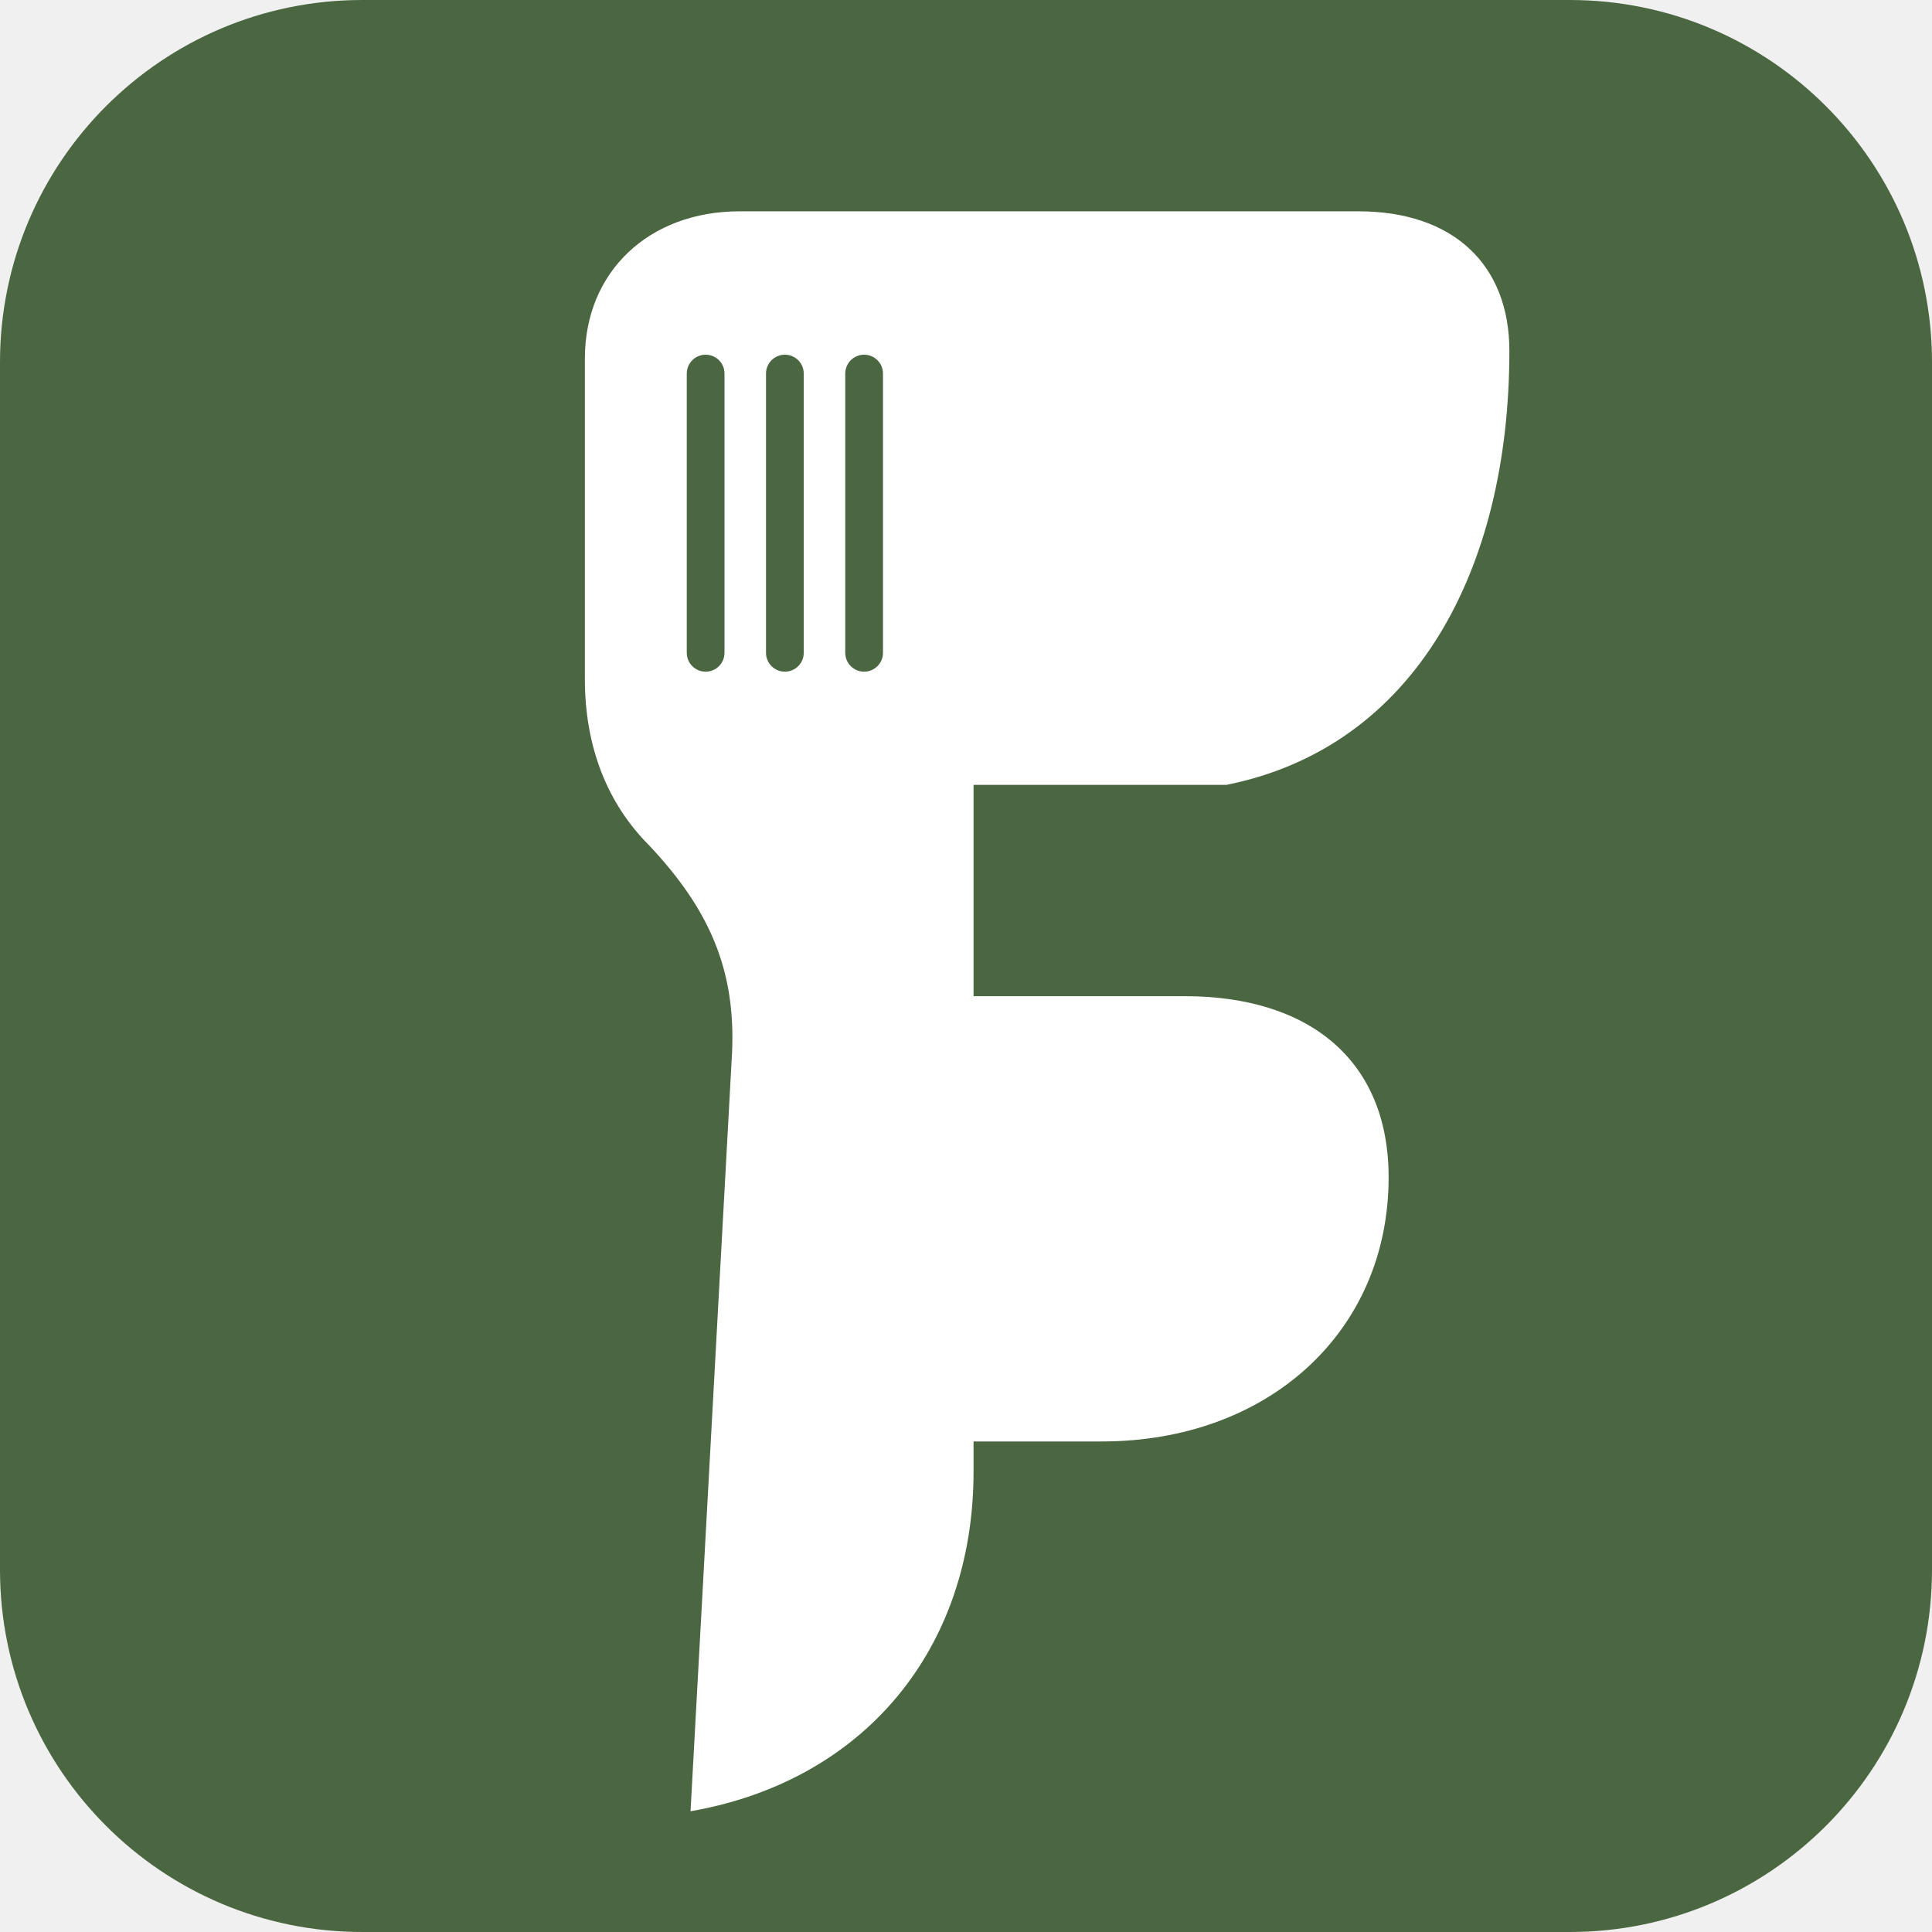
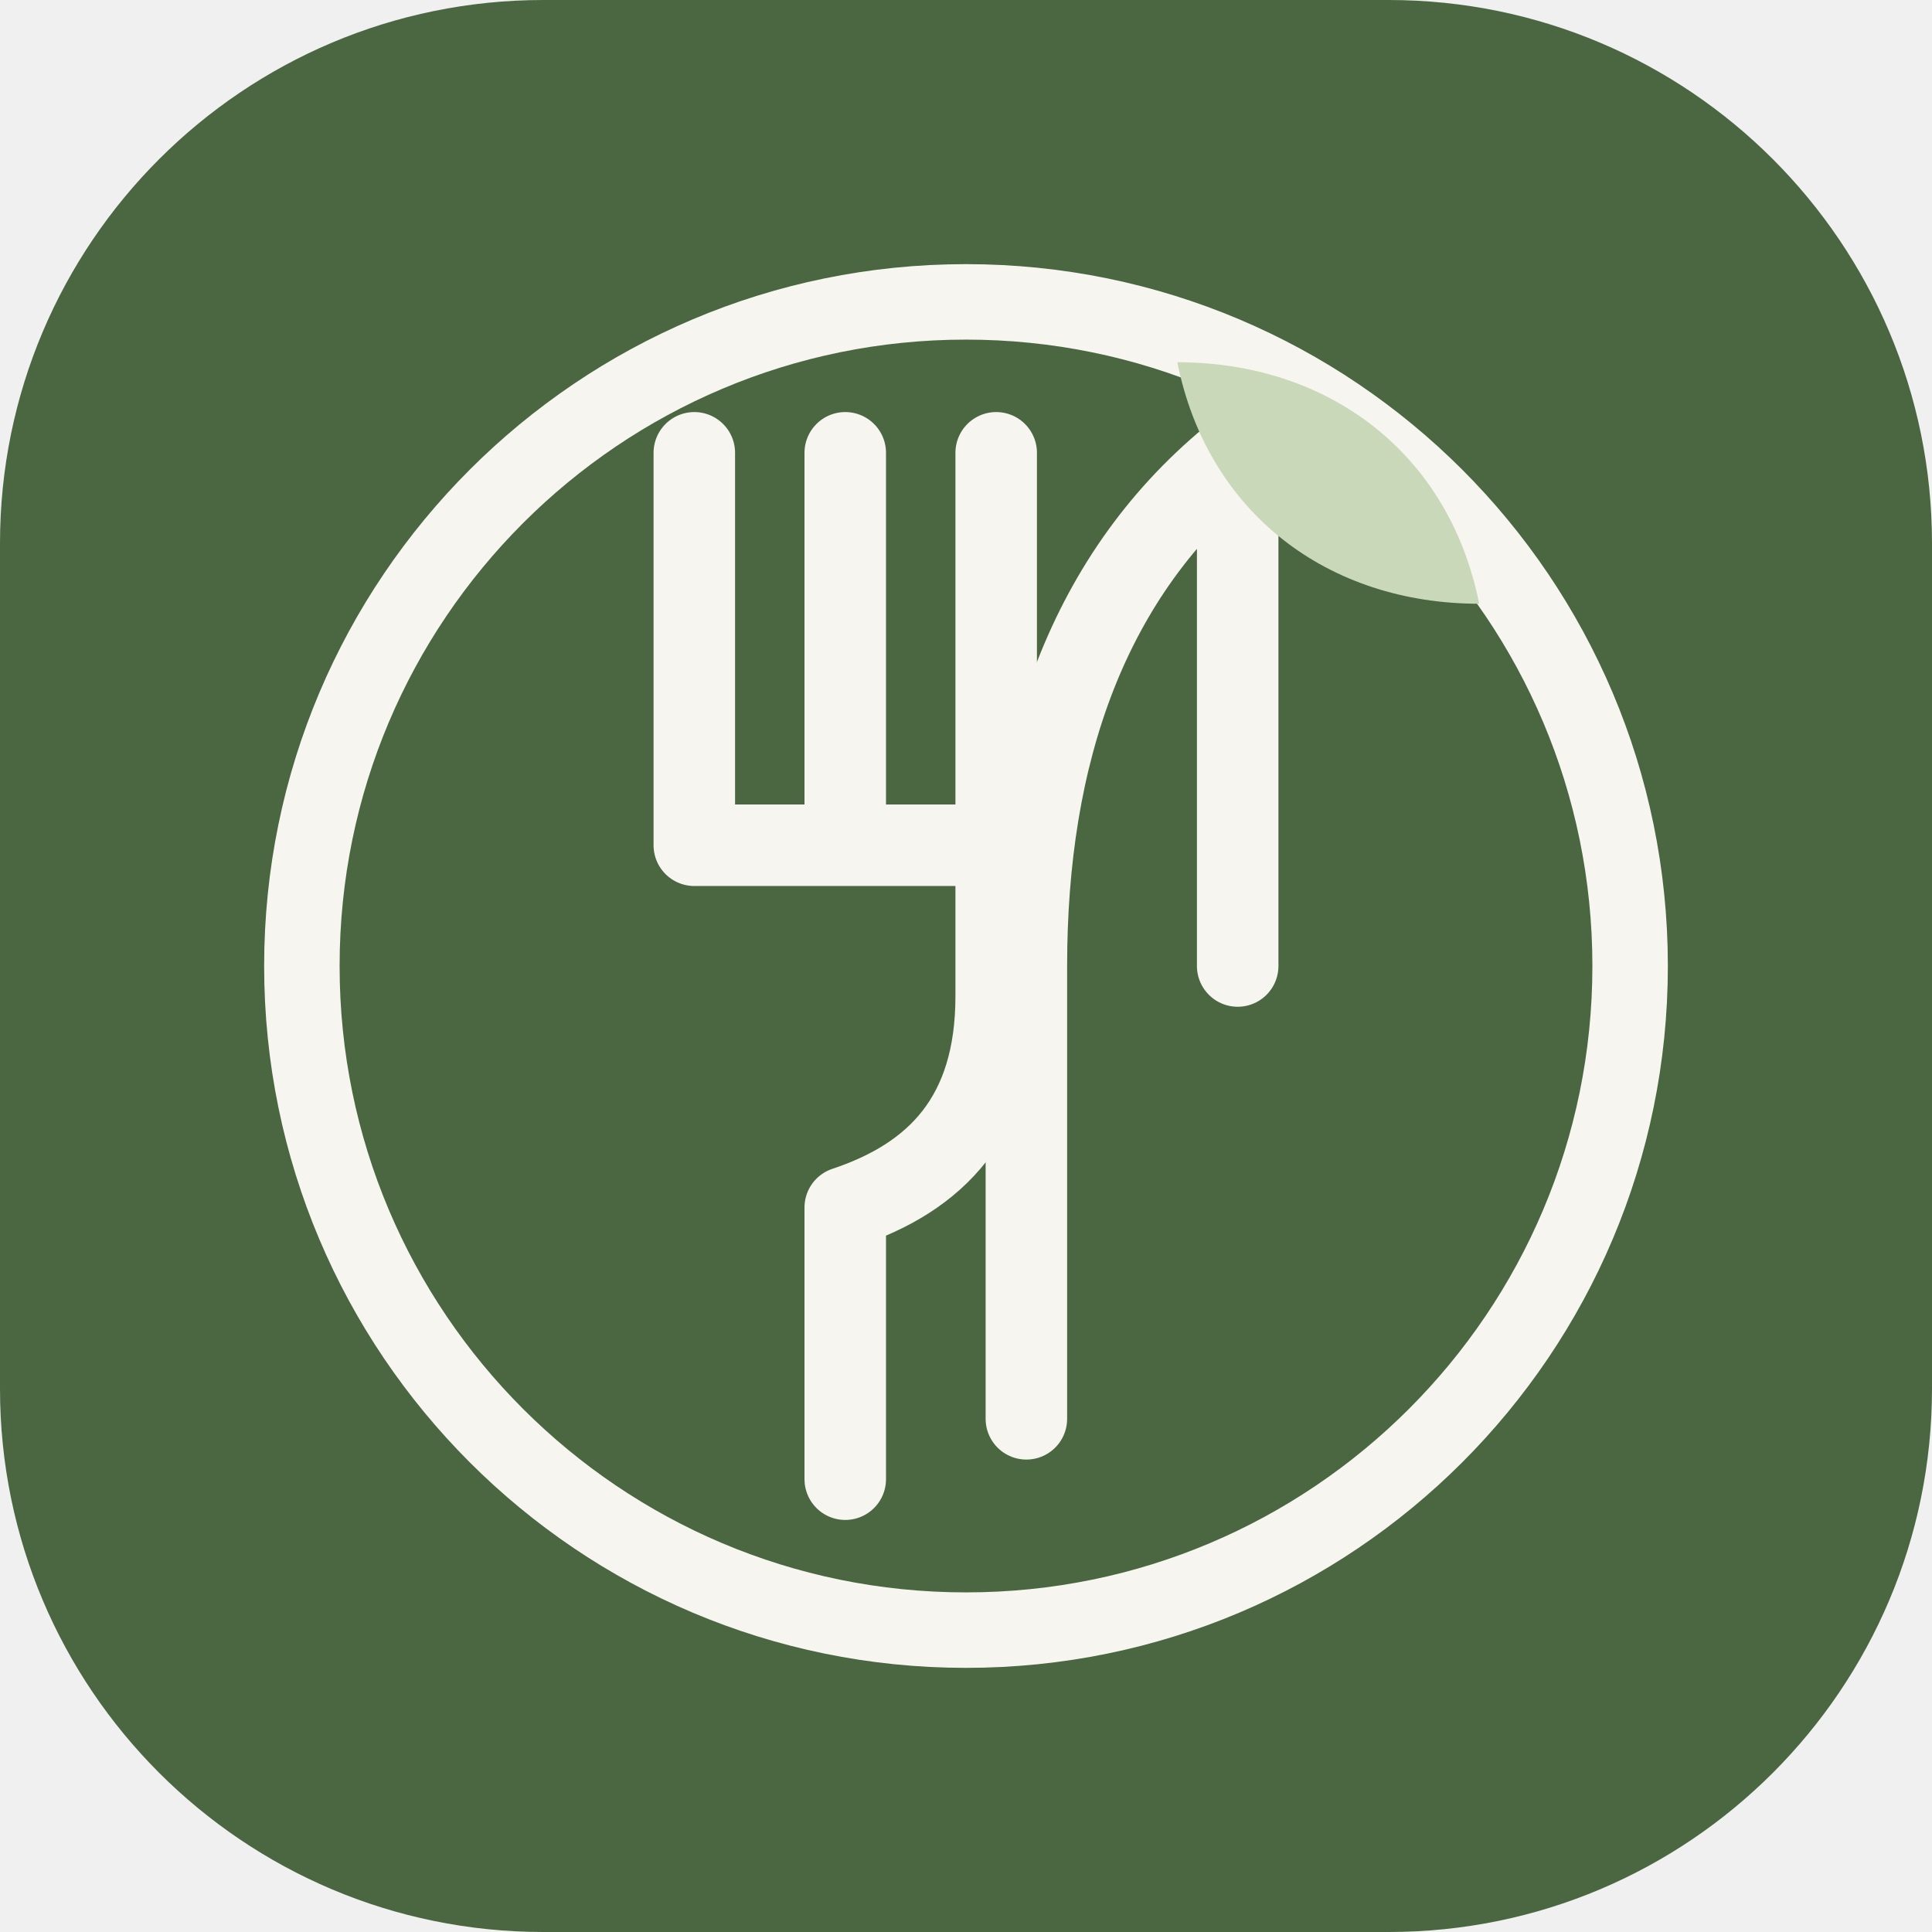
- <svg xmlns="http://www.w3.org/2000/svg" viewBox="0 0 512 512">
-   <rect width="512" height="512" rx="96" fill="#4A6741" />
-   <path fill="#ffffff" d="       M155 95       C155 72 172 56 196 56       H360       C385 56 400 70 400 93       C400 151 375 198 325 208       H258       V264       H314       C347 264 368 281 368 312       C368 353 336 382 292 382       H258       V390       C258 437 229 472 183 480        L194 279        C195 257 188 241 172 224       C161 213 155 198 155 180        Z     " />
-   <rect x="182" y="94" width="10" height="84" rx="5" fill="#4A6741" />
-   <rect x="203" y="94" width="10" height="84" rx="5" fill="#4A6741" />
-   <rect x="224" y="94" width="10" height="84" rx="5" fill="#4A6741" />
+ <svg xmlns="http://www.w3.org/2000/svg" viewBox="0 0 64 64">
+   <rect width="64" height="64" rx="18" fill="#4A6741" />
+   <circle cx="32" cy="32" r="22" fill="none" stroke="#F7F5EF" stroke-width="2.5" />
+   <path d="M23 15v13M28 15v13M33 15v13M23 28h10v5c0 4-2 6-5 7v9" fill="none" stroke="#F7F5EF" stroke-width="2.7" stroke-linecap="round" stroke-linejoin="round" />
+   <path d="M41 15c-5 4-7 10-7 17v15M41 15v17" fill="none" stroke="#F7F5EF" stroke-width="2.7" stroke-linecap="round" stroke-linejoin="round" />
+   <path d="M39 12c5 0 9 3 10 8-5 0-9-3-10-8Z" fill="#C9D8B8" />
</svg>
